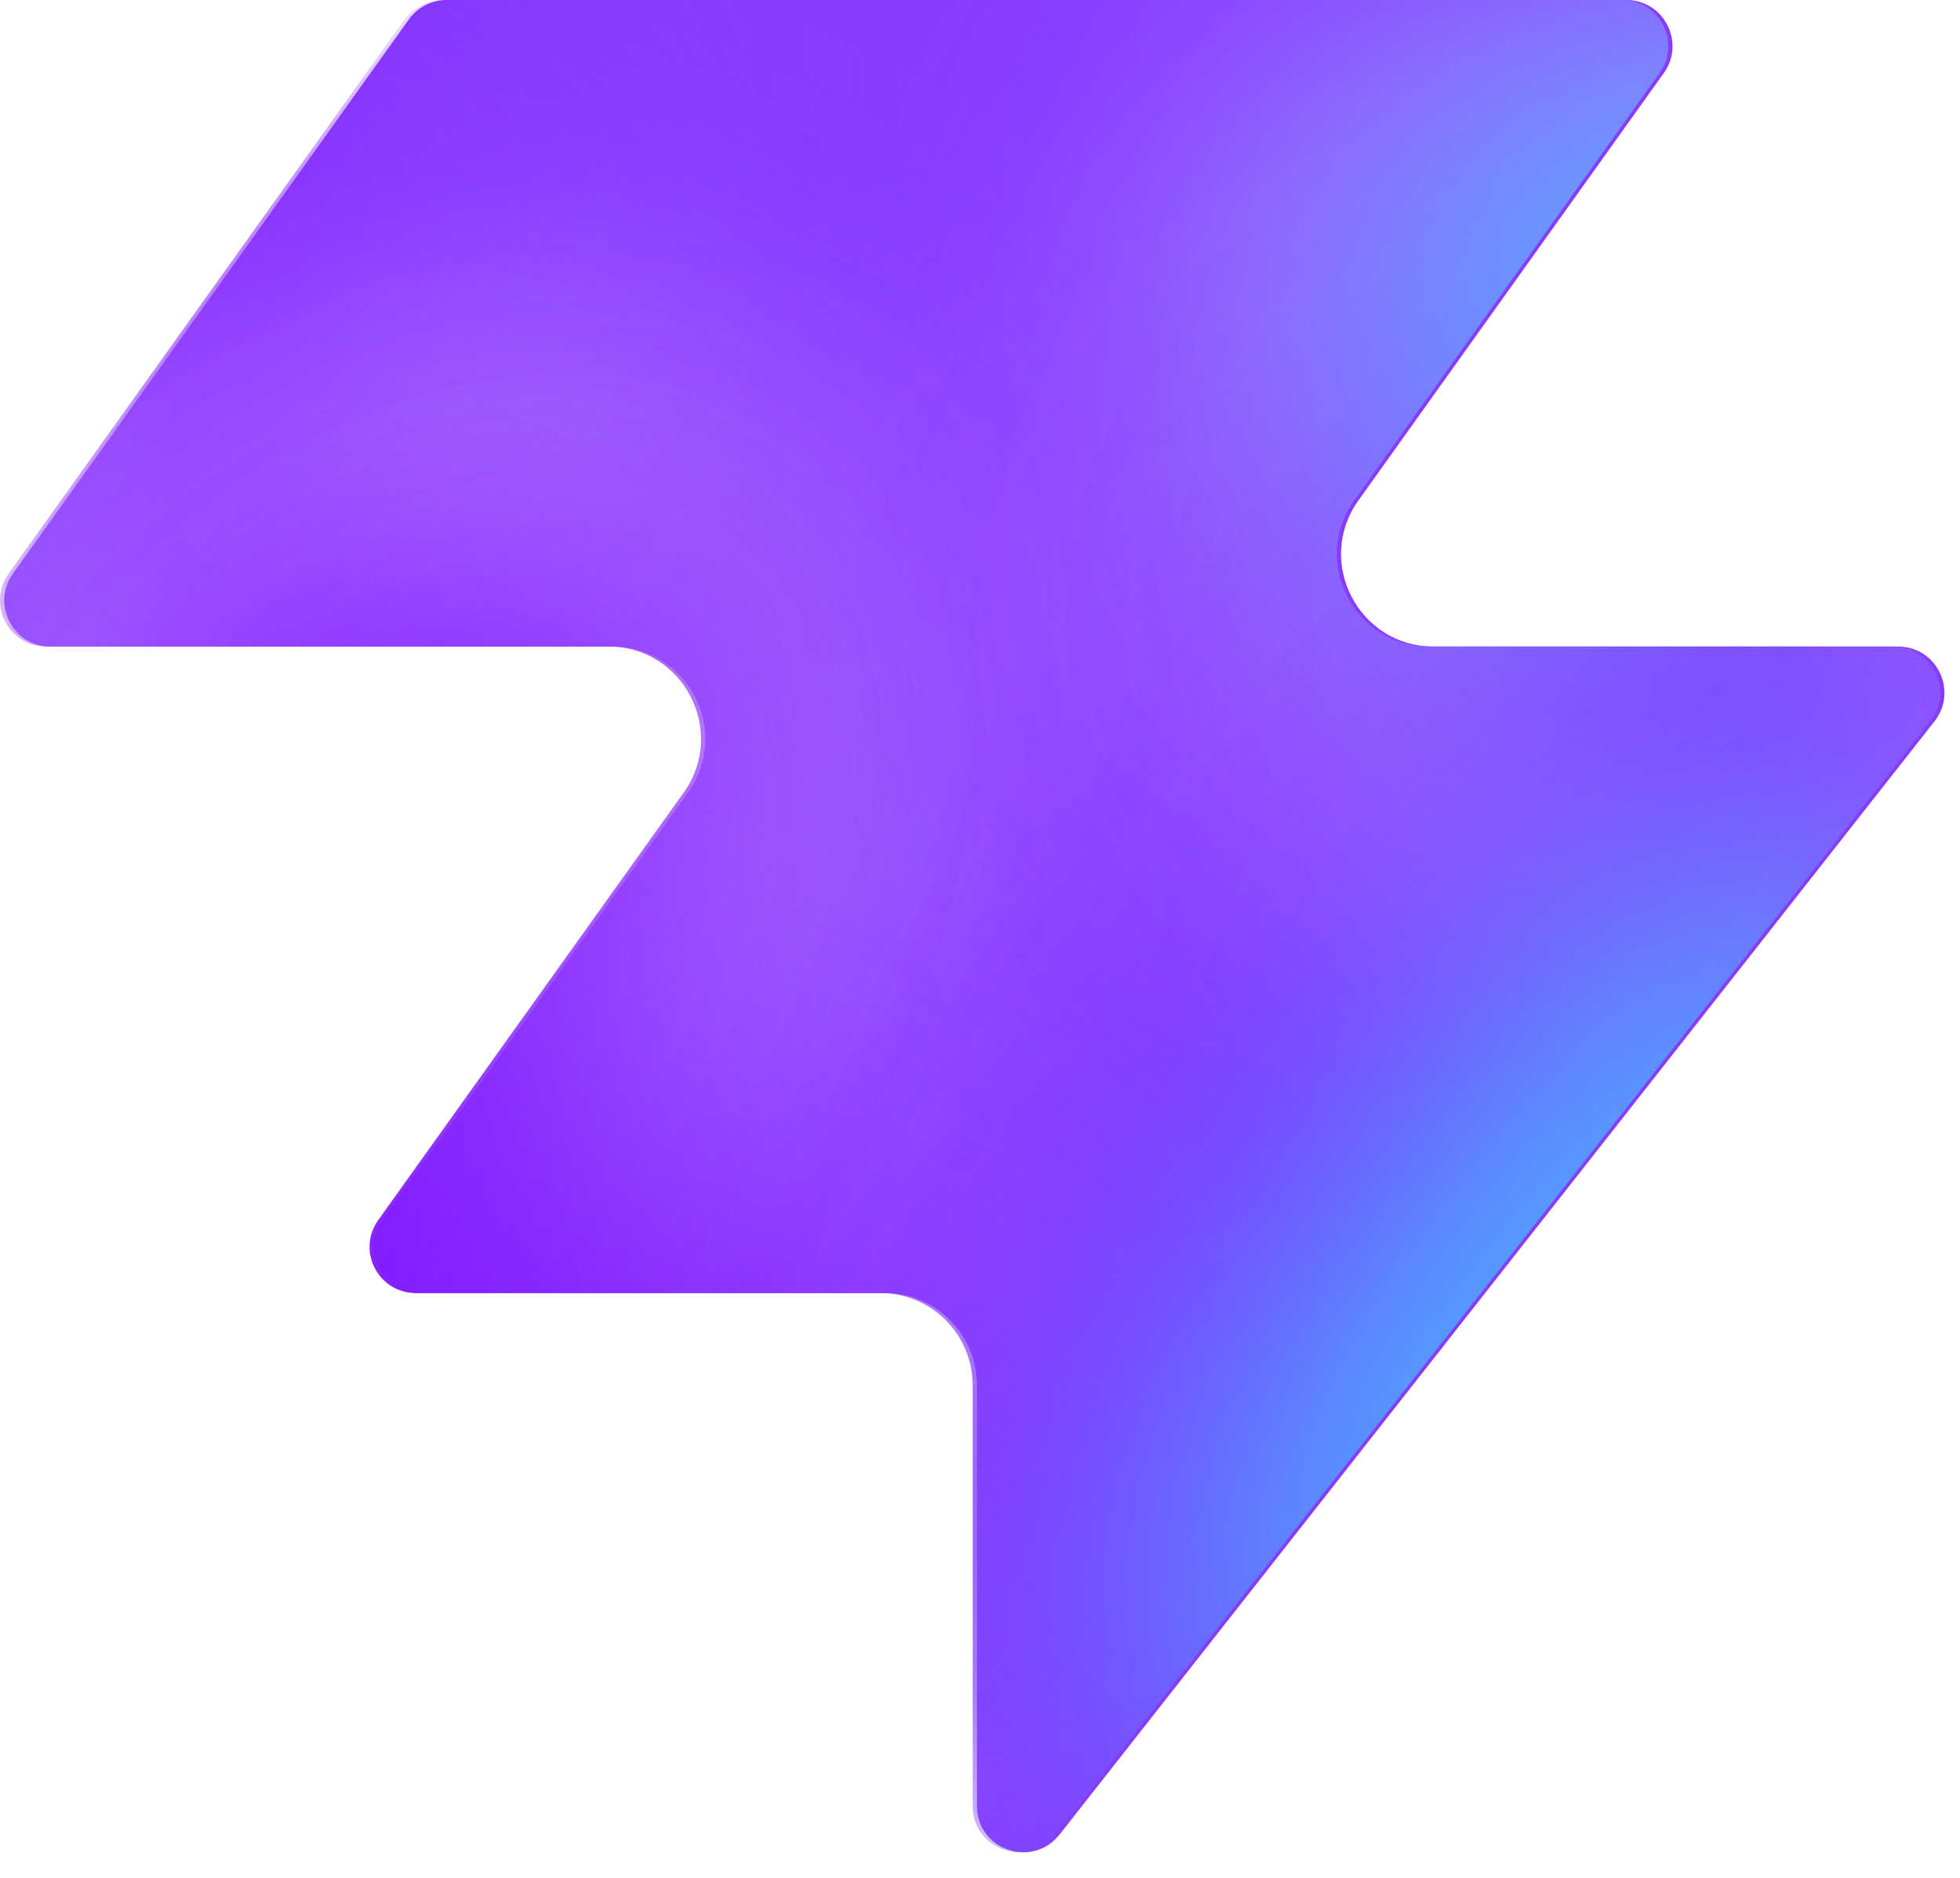
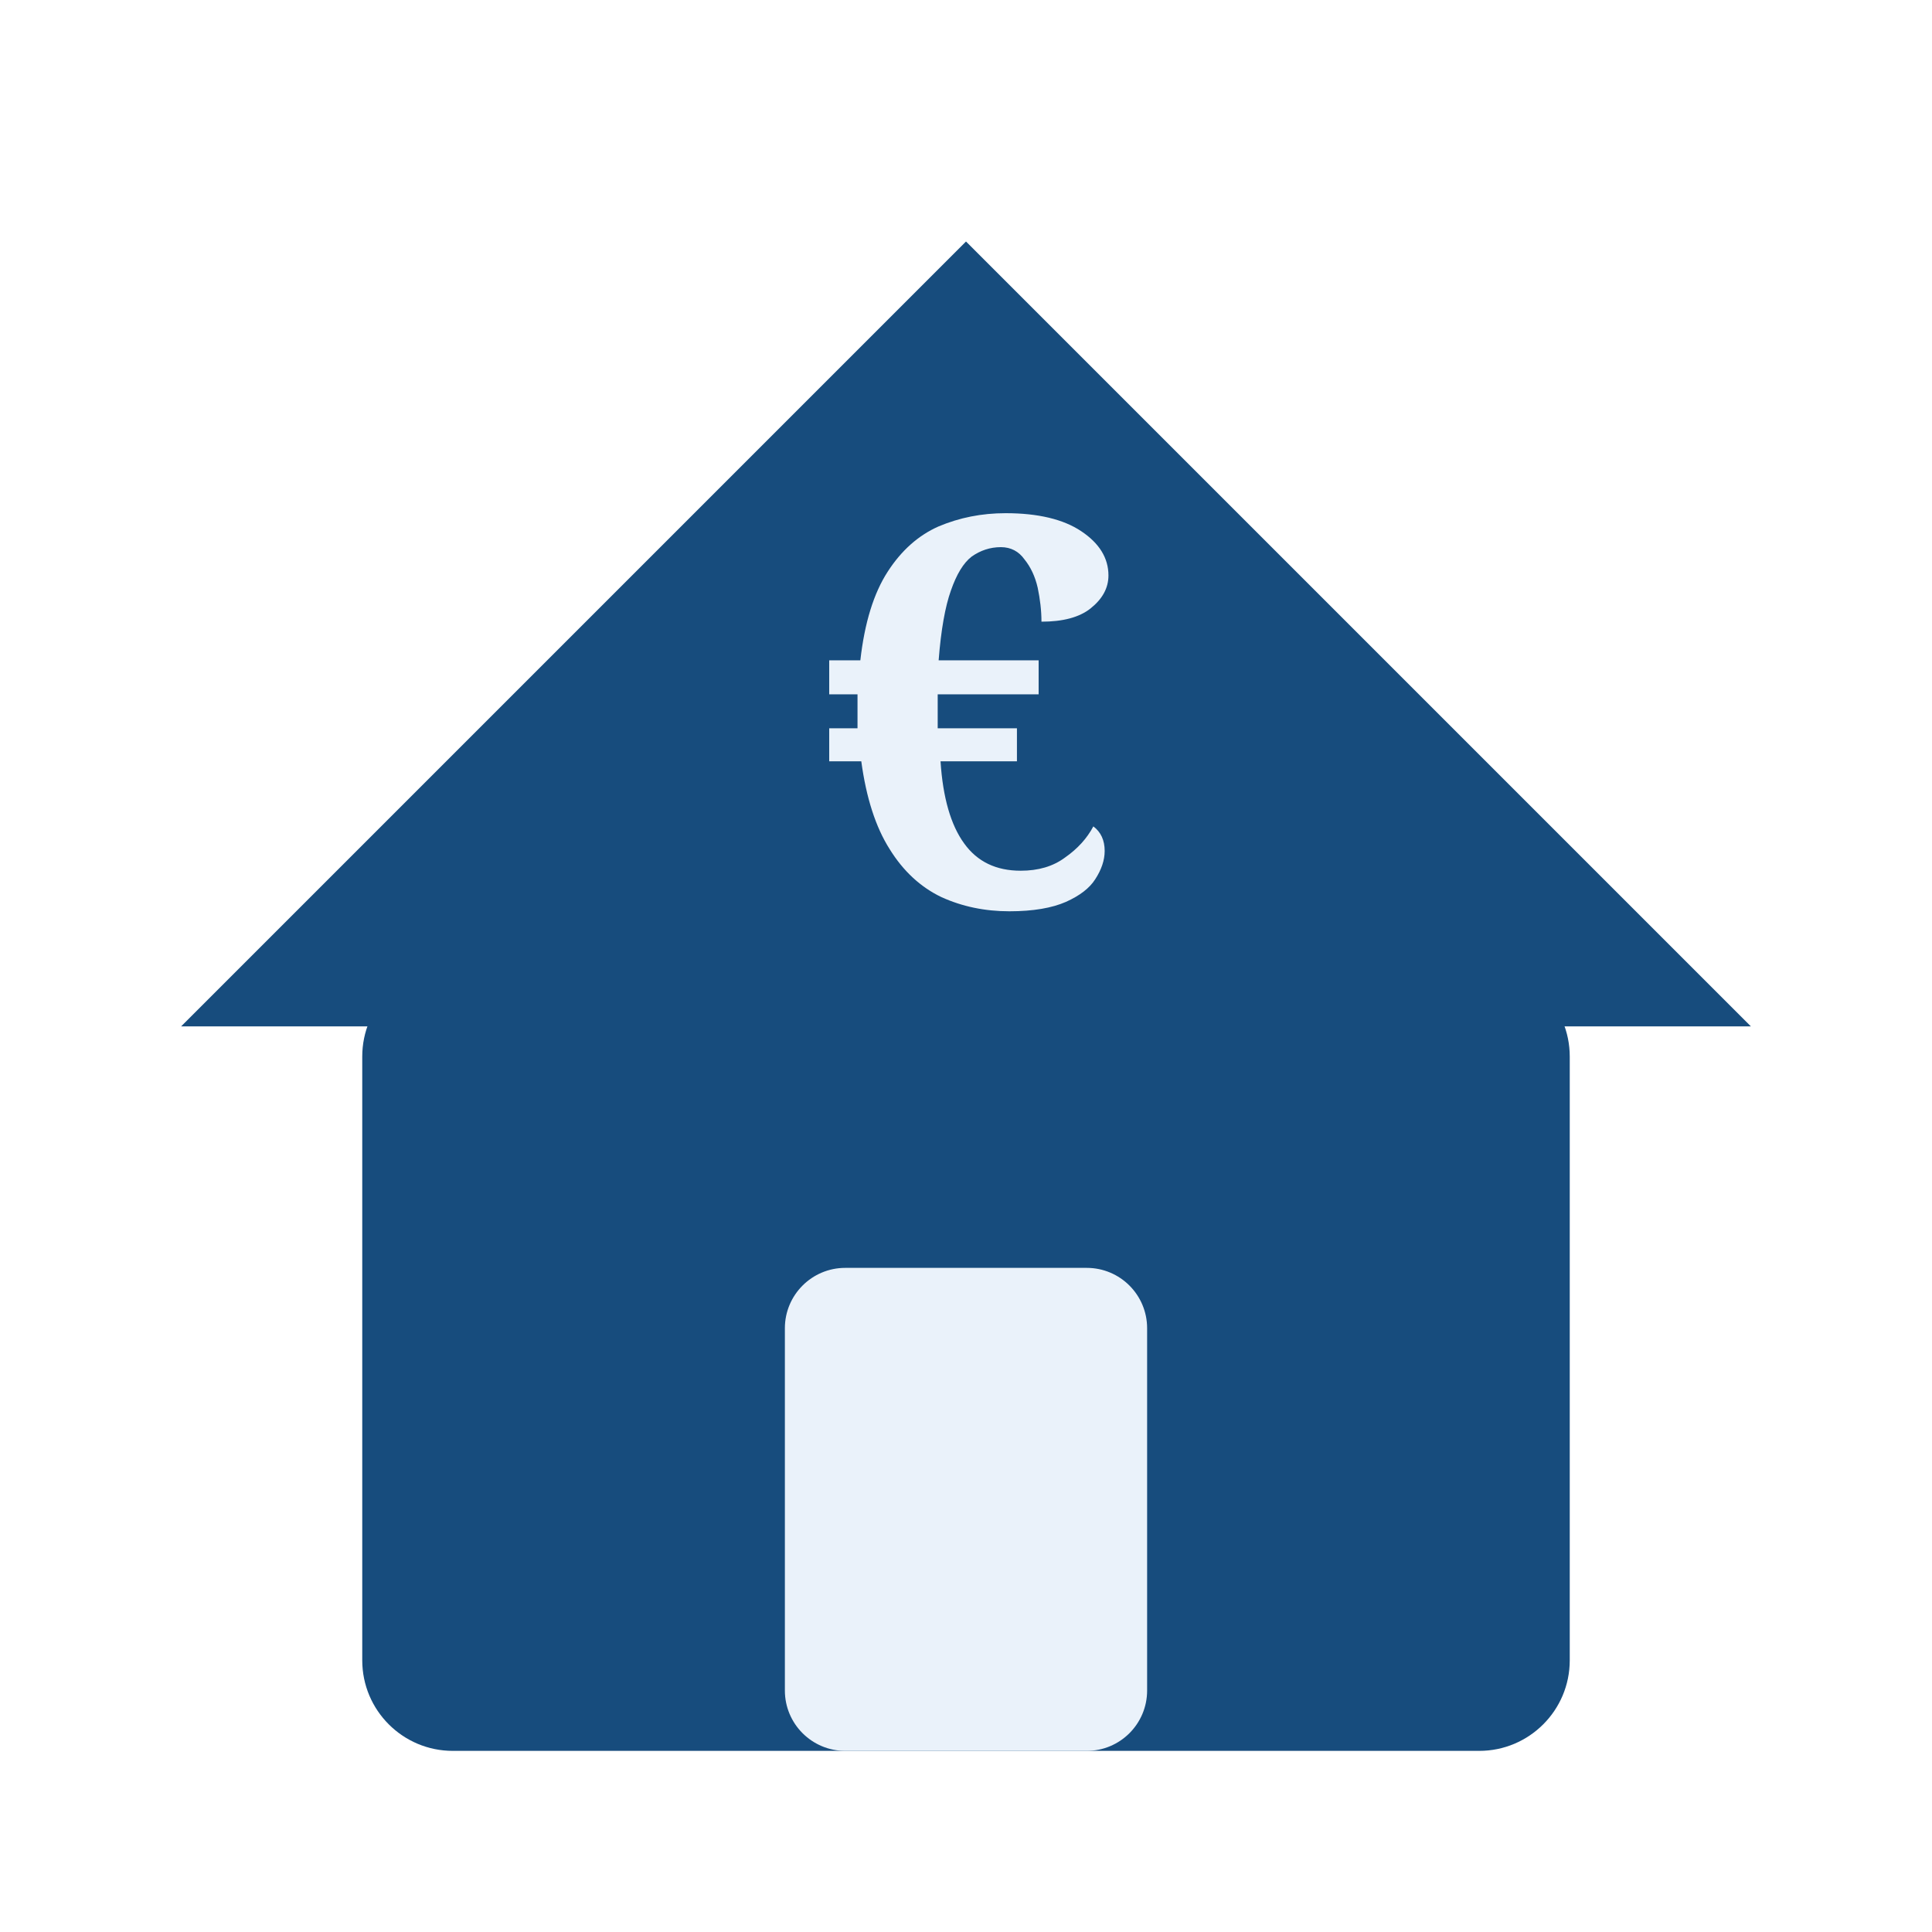
- <svg xmlns="http://www.w3.org/2000/svg" width="48" height="46" fill="none" viewBox="0 0 48 46">
-   <path fill="#863bff" d="M25.946 44.938c-.664.845-2.021.375-2.021-.698V33.937a2.26 2.26 0 0 0-2.262-2.262H10.287c-.92 0-1.456-1.04-.92-1.788l7.48-10.471c1.07-1.497 0-3.578-1.842-3.578H1.237c-.92 0-1.456-1.04-.92-1.788L10.013.474c.214-.297.556-.474.92-.474h28.894c.92 0 1.456 1.04.92 1.788l-7.48 10.471c-1.07 1.498 0 3.579 1.842 3.579h11.377c.943 0 1.473 1.088.89 1.83L25.947 44.94z" style="fill:#863bff;fill:color(display-p3 .525 .23 1);fill-opacity:1" />
-   <mask id="a" width="48" height="46" x="0" y="0" maskUnits="userSpaceOnUse" style="mask-type:alpha">
-     <path fill="#000" d="M25.842 44.938c-.664.844-2.021.375-2.021-.698V33.937a2.26 2.26 0 0 0-2.262-2.262H10.183c-.92 0-1.456-1.04-.92-1.788l7.48-10.471c1.07-1.498 0-3.579-1.842-3.579H1.133c-.92 0-1.456-1.04-.92-1.787L9.91.473c.214-.297.556-.474.92-.474h28.894c.92 0 1.456 1.04.92 1.788l-7.48 10.471c-1.07 1.498 0 3.578 1.842 3.578h11.377c.943 0 1.473 1.088.89 1.832L25.843 44.94z" style="fill:#000;fill-opacity:1" />
-   </mask>
-   <g mask="url(#a)">
-     <g filter="url(#b)">
-       <ellipse cx="5.508" cy="14.704" fill="#ede6ff" rx="5.508" ry="14.704" style="fill:#ede6ff;fill:color(display-p3 .927 .903 1);fill-opacity:1" transform="matrix(.00324 1 1 -.00324 -4.47 31.516)" />
-     </g>
-     <g filter="url(#c)">
-       <ellipse cx="10.399" cy="29.851" fill="#ede6ff" rx="10.399" ry="29.851" style="fill:#ede6ff;fill:color(display-p3 .927 .903 1);fill-opacity:1" transform="matrix(.00324 1 1 -.00324 -39.328 7.883)" />
-     </g>
-     <g filter="url(#d)">
-       <ellipse cx="5.508" cy="30.487" fill="#7e14ff" rx="5.508" ry="30.487" style="fill:#7e14ff;fill:color(display-p3 .492 .077 1);fill-opacity:1" transform="rotate(89.814 -25.913 -14.639)scale(1 -1)" />
-     </g>
-     <g filter="url(#e)">
-       <ellipse cx="5.508" cy="30.599" fill="#7e14ff" rx="5.508" ry="30.599" style="fill:#7e14ff;fill:color(display-p3 .492 .077 1);fill-opacity:1" transform="rotate(89.814 -32.644 -3.334)scale(1 -1)" />
-     </g>
-     <g filter="url(#f)">
-       <ellipse cx="5.508" cy="30.599" fill="#7e14ff" rx="5.508" ry="30.599" style="fill:#7e14ff;fill:color(display-p3 .492 .077 1);fill-opacity:1" transform="matrix(.00324 1 1 -.00324 -34.34 30.47)" />
-     </g>
-     <g filter="url(#g)">
-       <ellipse cx="14.072" cy="22.078" fill="#ede6ff" rx="14.072" ry="22.078" style="fill:#ede6ff;fill:color(display-p3 .927 .903 1);fill-opacity:1" transform="rotate(93.35 24.506 48.493)scale(-1 1)" />
-     </g>
-     <g filter="url(#h)">
-       <ellipse cx="3.47" cy="21.501" fill="#7e14ff" rx="3.47" ry="21.501" style="fill:#7e14ff;fill:color(display-p3 .492 .077 1);fill-opacity:1" transform="rotate(89.009 28.708 47.59)scale(-1 1)" />
-     </g>
-     <g filter="url(#i)">
-       <ellipse cx="3.47" cy="21.501" fill="#7e14ff" rx="3.47" ry="21.501" style="fill:#7e14ff;fill:color(display-p3 .492 .077 1);fill-opacity:1" transform="rotate(89.009 28.708 47.59)scale(-1 1)" />
-     </g>
-     <g filter="url(#j)">
-       <ellipse cx=".387" cy="8.972" fill="#7e14ff" rx="4.407" ry="29.108" style="fill:#7e14ff;fill:color(display-p3 .492 .077 1);fill-opacity:1" transform="rotate(39.51 .387 8.972)" />
-     </g>
-     <g filter="url(#k)">
-       <ellipse cx="47.523" cy="-6.092" fill="#7e14ff" rx="4.407" ry="29.108" style="fill:#7e14ff;fill:color(display-p3 .492 .077 1);fill-opacity:1" transform="rotate(37.892 47.523 -6.092)" />
-     </g>
-     <g filter="url(#l)">
-       <ellipse cx="41.412" cy="6.333" fill="#47bfff" rx="5.971" ry="9.665" style="fill:#47bfff;fill:color(display-p3 .28 .748 1);fill-opacity:1" transform="rotate(37.892 41.412 6.333)" />
-     </g>
-     <g filter="url(#m)">
-       <ellipse cx="-1.879" cy="38.332" fill="#7e14ff" rx="4.407" ry="29.108" style="fill:#7e14ff;fill:color(display-p3 .492 .077 1);fill-opacity:1" transform="rotate(37.892 -1.88 38.332)" />
-     </g>
-     <g filter="url(#n)">
-       <ellipse cx="-1.879" cy="38.332" fill="#7e14ff" rx="4.407" ry="29.108" style="fill:#7e14ff;fill:color(display-p3 .492 .077 1);fill-opacity:1" transform="rotate(37.892 -1.88 38.332)" />
-     </g>
-     <g filter="url(#o)">
-       <ellipse cx="35.651" cy="29.907" fill="#7e14ff" rx="4.407" ry="29.108" style="fill:#7e14ff;fill:color(display-p3 .492 .077 1);fill-opacity:1" transform="rotate(37.892 35.651 29.907)" />
-     </g>
-     <g filter="url(#p)">
-       <ellipse cx="38.418" cy="32.4" fill="#47bfff" rx="5.971" ry="15.297" style="fill:#47bfff;fill:color(display-p3 .28 .748 1);fill-opacity:1" transform="rotate(37.892 38.418 32.4)" />
-     </g>
-   </g>
-   <defs>
-     <filter id="b" width="60.045" height="41.654" x="-19.77" y="16.149" color-interpolation-filters="sRGB" filterUnits="userSpaceOnUse">
-       <feFlood flood-opacity="0" result="BackgroundImageFix" />
-       <feBlend in="SourceGraphic" in2="BackgroundImageFix" result="shape" />
-       <feGaussianBlur result="effect1_foregroundBlur_2002_17158" stdDeviation="7.659" />
-     </filter>
-     <filter id="c" width="90.34" height="51.437" x="-54.613" y="-7.533" color-interpolation-filters="sRGB" filterUnits="userSpaceOnUse">
-       <feFlood flood-opacity="0" result="BackgroundImageFix" />
-       <feBlend in="SourceGraphic" in2="BackgroundImageFix" result="shape" />
-       <feGaussianBlur result="effect1_foregroundBlur_2002_17158" stdDeviation="7.659" />
-     </filter>
-     <filter id="d" width="79.355" height="29.4" x="-49.64" y="2.03" color-interpolation-filters="sRGB" filterUnits="userSpaceOnUse">
-       <feFlood flood-opacity="0" result="BackgroundImageFix" />
-       <feBlend in="SourceGraphic" in2="BackgroundImageFix" result="shape" />
-       <feGaussianBlur result="effect1_foregroundBlur_2002_17158" stdDeviation="4.596" />
-     </filter>
-     <filter id="e" width="79.579" height="29.4" x="-45.045" y="20.029" color-interpolation-filters="sRGB" filterUnits="userSpaceOnUse">
-       <feFlood flood-opacity="0" result="BackgroundImageFix" />
-       <feBlend in="SourceGraphic" in2="BackgroundImageFix" result="shape" />
-       <feGaussianBlur result="effect1_foregroundBlur_2002_17158" stdDeviation="4.596" />
-     </filter>
-     <filter id="f" width="79.579" height="29.4" x="-43.513" y="21.178" color-interpolation-filters="sRGB" filterUnits="userSpaceOnUse">
-       <feFlood flood-opacity="0" result="BackgroundImageFix" />
-       <feBlend in="SourceGraphic" in2="BackgroundImageFix" result="shape" />
-       <feGaussianBlur result="effect1_foregroundBlur_2002_17158" stdDeviation="4.596" />
-     </filter>
-     <filter id="g" width="74.749" height="58.852" x="15.756" y="-17.901" color-interpolation-filters="sRGB" filterUnits="userSpaceOnUse">
-       <feFlood flood-opacity="0" result="BackgroundImageFix" />
-       <feBlend in="SourceGraphic" in2="BackgroundImageFix" result="shape" />
-       <feGaussianBlur result="effect1_foregroundBlur_2002_17158" stdDeviation="7.659" />
-     </filter>
-     <filter id="h" width="61.377" height="25.362" x="23.548" y="2.284" color-interpolation-filters="sRGB" filterUnits="userSpaceOnUse">
-       <feFlood flood-opacity="0" result="BackgroundImageFix" />
-       <feBlend in="SourceGraphic" in2="BackgroundImageFix" result="shape" />
-       <feGaussianBlur result="effect1_foregroundBlur_2002_17158" stdDeviation="4.596" />
-     </filter>
-     <filter id="i" width="61.377" height="25.362" x="23.548" y="2.284" color-interpolation-filters="sRGB" filterUnits="userSpaceOnUse">
-       <feFlood flood-opacity="0" result="BackgroundImageFix" />
-       <feBlend in="SourceGraphic" in2="BackgroundImageFix" result="shape" />
-       <feGaussianBlur result="effect1_foregroundBlur_2002_17158" stdDeviation="4.596" />
-     </filter>
-     <filter id="j" width="56.045" height="63.649" x="-27.636" y="-22.853" color-interpolation-filters="sRGB" filterUnits="userSpaceOnUse">
-       <feFlood flood-opacity="0" result="BackgroundImageFix" />
-       <feBlend in="SourceGraphic" in2="BackgroundImageFix" result="shape" />
-       <feGaussianBlur result="effect1_foregroundBlur_2002_17158" stdDeviation="4.596" />
-     </filter>
-     <filter id="k" width="54.814" height="64.646" x="20.116" y="-38.415" color-interpolation-filters="sRGB" filterUnits="userSpaceOnUse">
-       <feFlood flood-opacity="0" result="BackgroundImageFix" />
-       <feBlend in="SourceGraphic" in2="BackgroundImageFix" result="shape" />
-       <feGaussianBlur result="effect1_foregroundBlur_2002_17158" stdDeviation="4.596" />
-     </filter>
-     <filter id="l" width="33.541" height="35.313" x="24.641" y="-11.323" color-interpolation-filters="sRGB" filterUnits="userSpaceOnUse">
-       <feFlood flood-opacity="0" result="BackgroundImageFix" />
-       <feBlend in="SourceGraphic" in2="BackgroundImageFix" result="shape" />
-       <feGaussianBlur result="effect1_foregroundBlur_2002_17158" stdDeviation="4.596" />
-     </filter>
-     <filter id="m" width="54.814" height="64.646" x="-29.286" y="6.009" color-interpolation-filters="sRGB" filterUnits="userSpaceOnUse">
-       <feFlood flood-opacity="0" result="BackgroundImageFix" />
-       <feBlend in="SourceGraphic" in2="BackgroundImageFix" result="shape" />
-       <feGaussianBlur result="effect1_foregroundBlur_2002_17158" stdDeviation="4.596" />
-     </filter>
-     <filter id="n" width="54.814" height="64.646" x="-29.286" y="6.009" color-interpolation-filters="sRGB" filterUnits="userSpaceOnUse">
-       <feFlood flood-opacity="0" result="BackgroundImageFix" />
-       <feBlend in="SourceGraphic" in2="BackgroundImageFix" result="shape" />
-       <feGaussianBlur result="effect1_foregroundBlur_2002_17158" stdDeviation="4.596" />
-     </filter>
-     <filter id="o" width="54.814" height="64.646" x="8.244" y="-2.416" color-interpolation-filters="sRGB" filterUnits="userSpaceOnUse">
-       <feFlood flood-opacity="0" result="BackgroundImageFix" />
-       <feBlend in="SourceGraphic" in2="BackgroundImageFix" result="shape" />
-       <feGaussianBlur result="effect1_foregroundBlur_2002_17158" stdDeviation="4.596" />
-     </filter>
-     <filter id="p" width="39.409" height="43.623" x="18.713" y="10.588" color-interpolation-filters="sRGB" filterUnits="userSpaceOnUse">
-       <feFlood flood-opacity="0" result="BackgroundImageFix" />
-       <feBlend in="SourceGraphic" in2="BackgroundImageFix" result="shape" />
-       <feGaussianBlur result="effect1_foregroundBlur_2002_17158" stdDeviation="4.596" />
-     </filter>
-   </defs>
+ <svg xmlns="http://www.w3.org/2000/svg" viewBox="0 0 32 32">
+   <rect x="6" y="16" width="20" height="13" rx="1.5" fill="#174c7d" />
+   <polygon points="3,17 16,4 29,17" fill="#174c7d" />
+   <rect x="13" y="21" width="6" height="8" rx="1" fill="#eaf2fa" />
+   <text x="16" y="15" text-anchor="middle" font-family="Georgia, serif" font-size="9" font-weight="bold" fill="#eaf2fa">€</text>
</svg>
